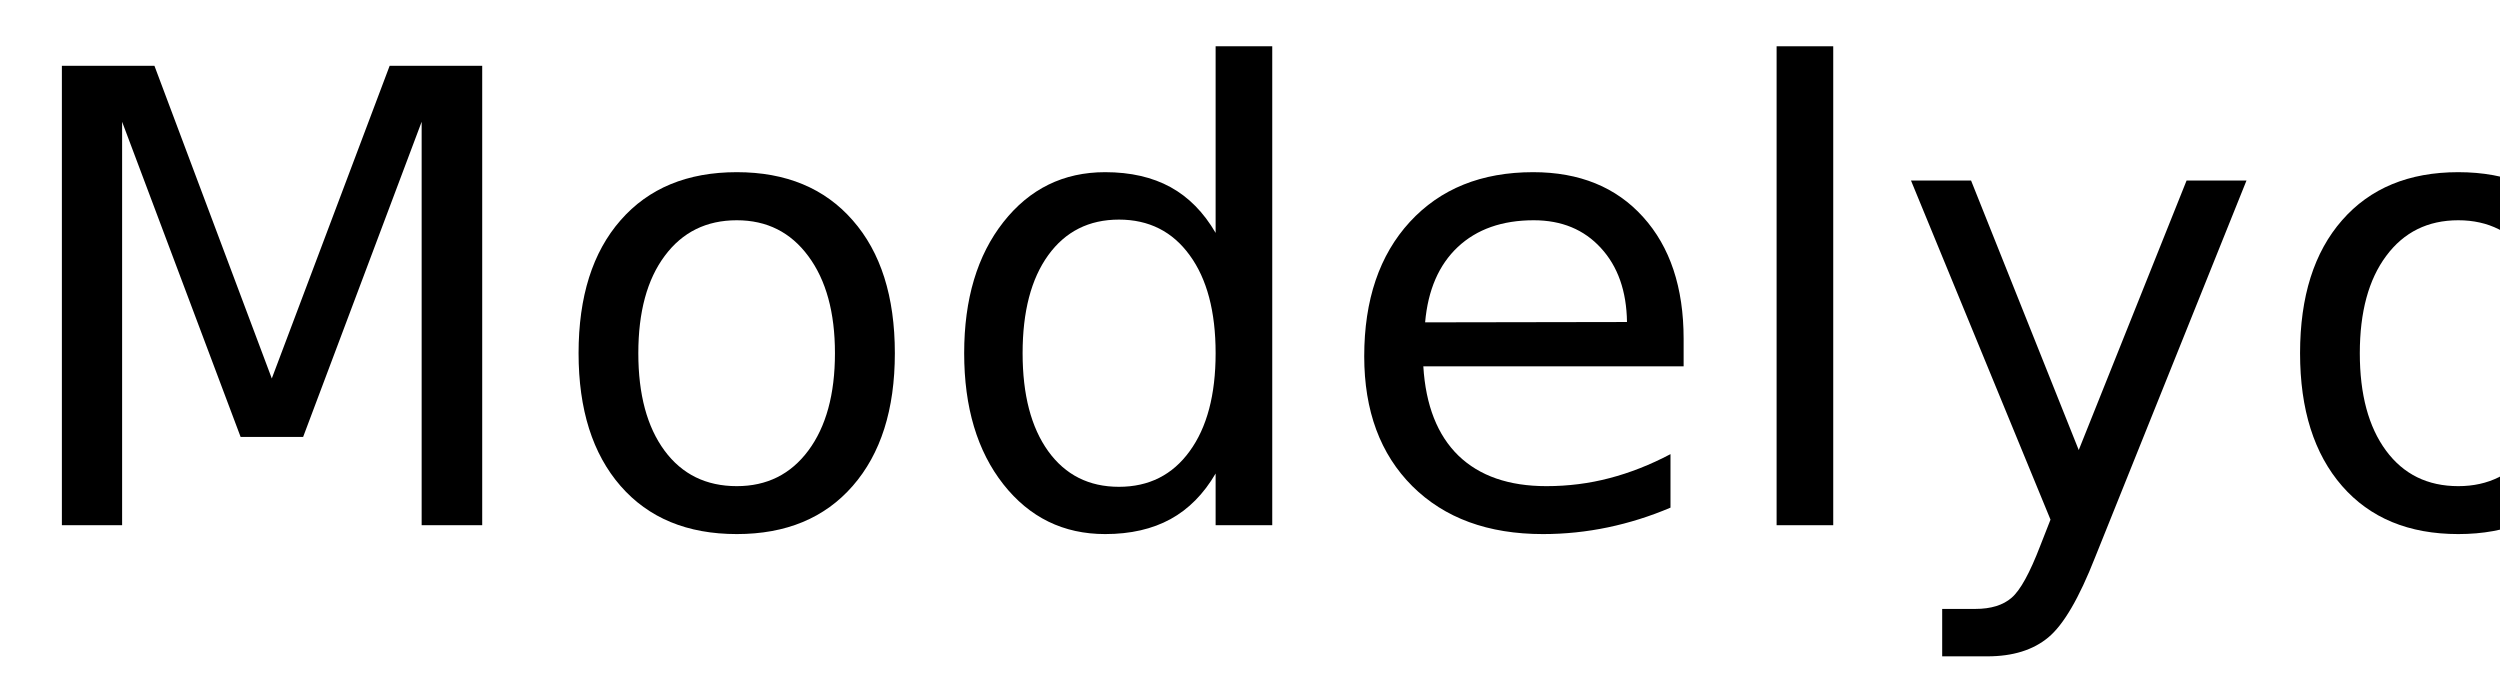
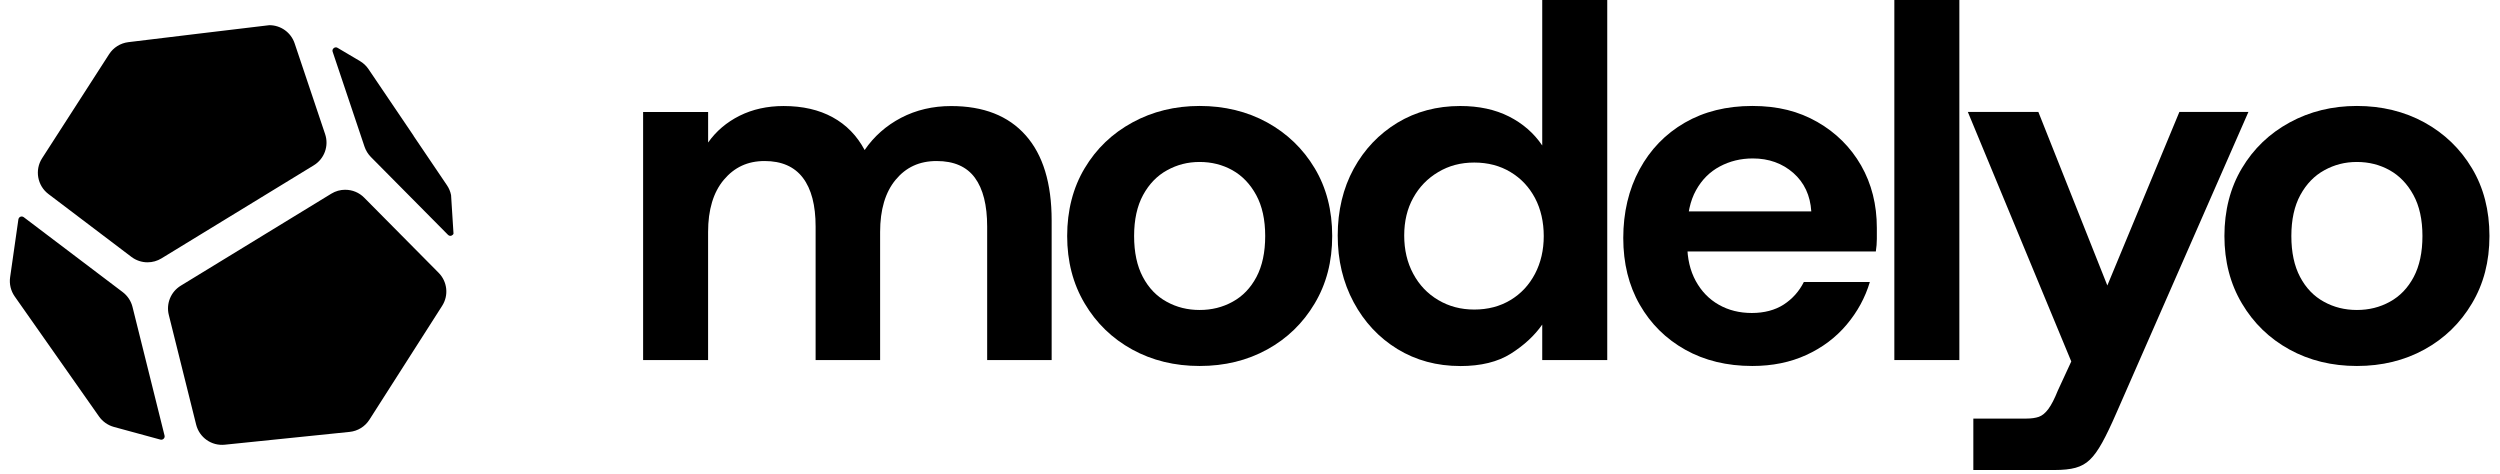
- <svg xmlns="http://www.w3.org/2000/svg" xmlns:xlink="http://www.w3.org/1999/xlink" width="238" height="65" viewBox="0 0 238 65">
-   <defs>
-     <g>
-       <g id="glyph-0-0">
-         <path d="M 5.891 -43.734 L 14.703 -43.734 L 25.875 -13.969 L 37.094 -43.734 L 45.906 -43.734 L 45.906 0 L 40.141 0 L 40.141 -38.406 L 28.859 -8.406 L 22.906 -8.406 L 11.625 -38.406 L 11.625 0 L 5.891 0 Z M 5.891 -43.734 " />
-       </g>
-       <g id="glyph-0-1">
-         <path d="M 18.375 -29.031 C 15.477 -29.031 13.191 -27.898 11.516 -25.641 C 9.836 -23.391 9 -20.301 9 -16.375 C 9 -12.445 9.832 -9.352 11.5 -7.094 C 13.164 -4.844 15.457 -3.719 18.375 -3.719 C 21.238 -3.719 23.508 -4.848 25.188 -7.109 C 26.875 -9.379 27.719 -12.469 27.719 -16.375 C 27.719 -20.258 26.875 -23.336 25.188 -25.609 C 23.508 -27.891 21.238 -29.031 18.375 -29.031 Z M 18.375 -33.609 C 23.062 -33.609 26.738 -32.082 29.406 -29.031 C 32.082 -25.988 33.422 -21.77 33.422 -16.375 C 33.422 -11.008 32.082 -6.797 29.406 -3.734 C 26.738 -0.68 23.062 0.844 18.375 0.844 C 13.664 0.844 9.977 -0.68 7.312 -3.734 C 4.645 -6.797 3.312 -11.008 3.312 -16.375 C 3.312 -21.77 4.645 -25.988 7.312 -29.031 C 9.977 -32.082 13.664 -33.609 18.375 -33.609 Z M 18.375 -33.609 " />
-       </g>
-       <g id="glyph-0-2">
-         <path d="M 27.25 -27.828 L 27.25 -45.594 L 32.641 -45.594 L 32.641 0 L 27.25 0 L 27.25 -4.922 C 26.113 -2.973 24.68 -1.523 22.953 -0.578 C 21.223 0.367 19.148 0.844 16.734 0.844 C 12.766 0.844 9.535 -0.734 7.047 -3.891 C 4.555 -7.055 3.312 -11.219 3.312 -16.375 C 3.312 -21.531 4.555 -25.691 7.047 -28.859 C 9.535 -32.023 12.766 -33.609 16.734 -33.609 C 19.148 -33.609 21.223 -33.133 22.953 -32.188 C 24.68 -31.238 26.113 -29.785 27.25 -27.828 Z M 8.875 -16.375 C 8.875 -12.414 9.688 -9.305 11.312 -7.047 C 12.945 -4.785 15.191 -3.656 18.047 -3.656 C 20.898 -3.656 23.145 -4.785 24.781 -7.047 C 26.426 -9.305 27.25 -12.414 27.25 -16.375 C 27.25 -20.344 26.426 -23.453 24.781 -25.703 C 23.145 -27.961 20.898 -29.094 18.047 -29.094 C 15.191 -29.094 12.945 -27.961 11.312 -25.703 C 9.688 -23.453 8.875 -20.344 8.875 -16.375 Z M 8.875 -16.375 " />
-       </g>
-       <g id="glyph-0-3">
-         <path d="M 33.719 -17.75 L 33.719 -15.125 L 8.938 -15.125 C 9.164 -11.406 10.281 -8.57 12.281 -6.625 C 14.289 -4.688 17.082 -3.719 20.656 -3.719 C 22.727 -3.719 24.734 -3.973 26.672 -4.484 C 28.617 -4.992 30.551 -5.754 32.469 -6.766 L 32.469 -1.672 C 30.531 -0.848 28.547 -0.223 26.516 0.203 C 24.484 0.629 22.422 0.844 20.328 0.844 C 15.098 0.844 10.953 -0.676 7.891 -3.719 C 4.836 -6.77 3.312 -10.891 3.312 -16.078 C 3.312 -21.453 4.758 -25.719 7.656 -28.875 C 10.562 -32.031 14.473 -33.609 19.391 -33.609 C 23.805 -33.609 27.297 -32.188 29.859 -29.344 C 32.43 -26.5 33.719 -22.633 33.719 -17.75 Z M 28.328 -19.344 C 28.285 -22.289 27.457 -24.641 25.844 -26.391 C 24.238 -28.148 22.109 -29.031 19.453 -29.031 C 16.441 -29.031 14.031 -28.18 12.219 -26.484 C 10.414 -24.785 9.379 -22.395 9.109 -19.312 Z M 28.328 -19.344 " />
-       </g>
-       <g id="glyph-0-4">
-         <path d="M 5.656 -45.594 L 11.047 -45.594 L 11.047 0 L 5.656 0 Z M 5.656 -45.594 " />
-       </g>
-       <g id="glyph-0-5">
-         <path d="M 19.312 3.047 C 17.781 6.953 16.289 9.5 14.844 10.688 C 13.406 11.883 11.473 12.484 9.047 12.484 L 4.75 12.484 L 4.75 7.969 L 7.906 7.969 C 9.395 7.969 10.547 7.613 11.359 6.906 C 12.18 6.207 13.094 4.551 14.094 1.938 L 15.062 -0.531 L 1.781 -32.812 L 7.5 -32.812 L 17.75 -7.156 L 28.016 -32.812 L 33.719 -32.812 Z M 19.312 3.047 " />
-       </g>
-     </g>
-   </defs>
-   <g fill="rgb(0%, 0%, 0%)" fill-opacity="1">
-     <use xlink:href="#glyph-0-0" x="0" y="50" />
-     <use xlink:href="#glyph-0-1" x="51.768" y="50" />
-     <use xlink:href="#glyph-0-2" x="88.477" y="50" />
-     <use xlink:href="#glyph-0-3" x="126.562" y="50" />
-     <use xlink:href="#glyph-0-4" x="163.477" y="50" />
-     <use xlink:href="#glyph-0-5" x="180.146" y="50" />
-     <use xlink:href="#glyph-0-1" x="215.654" y="50" />
-   </g>
+ <svg xmlns="http://www.w3.org/2000/svg" width="158.246" height="30" viewBox="0 0 157 30" fill="#000000" role="img" aria-label="Modelyo">
+   <path d="M21.23 12.013C21.682 12.011 22.115 12.191 22.431 12.513L27.137 17.263C27.697 17.823 27.791 18.697 27.362 19.362L22.76 26.566C22.483 27.001 22.023 27.286 21.508 27.338L13.606 28.149C12.77 28.237 11.997 27.695 11.793 26.878L10.062 19.934C9.882 19.218 10.19 18.467 10.821 18.083L20.348 12.26C20.614 12.096 20.92 12.011 21.23 12.011V12.013ZM0.754 13.704C0.8 13.704 0.841 13.719 0.879 13.747L7.146 18.491C7.453 18.725 7.672 19.055 7.765 19.43L9.792 27.569C9.813 27.653 9.783 27.714 9.754 27.75L9.709 27.794C9.659 27.83 9.593 27.843 9.531 27.826L6.583 27.023C6.203 26.918 5.873 26.684 5.645 26.363L5.113 25.605L0.308 18.764C0.061 18.412 -0.044 17.978 0.017 17.553L0.541 13.884C0.559 13.764 0.661 13.702 0.752 13.702L0.754 13.704ZM16.427 1.594C17.153 1.594 17.797 2.057 18.027 2.745L19.955 8.486C20.21 9.233 19.91 10.057 19.236 10.466L9.599 16.355C9.333 16.518 9.028 16.604 8.717 16.604C8.349 16.605 7.991 16.484 7.697 16.262L2.442 12.281C1.74 11.751 1.565 10.759 2.04 10.02L6.283 3.431C6.554 3.009 7.001 2.73 7.498 2.669C7.498 2.669 16.357 1.594 16.425 1.594H16.427ZM20.637 2.996C20.673 2.996 20.709 3.007 20.745 3.028L22.161 3.866C22.378 3.994 22.562 4.166 22.701 4.373L25.556 8.593V8.603L27.404 11.335L27.67 11.729C27.797 11.915 27.885 12.127 27.929 12.349L28.083 14.788C28.076 14.813 28.06 14.838 28.041 14.858C28 14.902 27.939 14.929 27.878 14.929C27.823 14.929 27.776 14.908 27.734 14.864L22.851 9.935C22.67 9.75 22.533 9.527 22.45 9.282L20.434 3.278C20.411 3.21 20.419 3.148 20.459 3.093C20.501 3.034 20.567 2.998 20.633 2.998L20.637 2.996Z" />
+   <path d="M40.085 22.789V7.088H44.2V9.021C44.707 8.302 45.372 7.738 46.193 7.326C47.018 6.917 47.944 6.711 48.981 6.711C50.183 6.711 51.217 6.949 52.082 7.423C52.948 7.896 53.622 8.589 54.107 9.497C54.7 8.631 55.47 7.951 56.417 7.455C57.369 6.96 58.424 6.713 59.583 6.713C61.631 6.713 63.203 7.328 64.299 8.564C65.396 9.799 65.945 11.596 65.945 13.961V22.792H61.863V14.34C61.863 12.991 61.606 11.962 61.087 11.254C60.57 10.548 59.762 10.193 58.665 10.193C57.569 10.193 56.723 10.59 56.068 11.381C55.413 12.171 55.087 13.277 55.087 14.688V22.792H51.004V14.34C51.004 12.991 50.736 11.962 50.198 11.254C49.66 10.548 48.854 10.193 47.776 10.193C46.699 10.193 45.861 10.59 45.194 11.381C44.53 12.171 44.198 13.277 44.198 14.688V22.792H40.083L40.085 22.789Z" />
+   <path d="M75.315 23.166C73.733 23.166 72.308 22.819 71.041 22.122C69.777 21.426 68.773 20.456 68.035 19.208C67.295 17.964 66.927 16.539 66.927 14.937C66.927 13.334 67.295 11.881 68.035 10.648C68.771 9.412 69.779 8.447 71.057 7.751C72.334 7.054 73.754 6.707 75.315 6.707C76.876 6.707 78.322 7.054 79.588 7.751C80.853 8.449 81.855 9.412 82.595 10.648C83.335 11.883 83.703 13.311 83.703 14.937C83.703 16.562 83.335 17.964 82.595 19.208C81.855 20.456 80.853 21.426 79.588 22.122C78.32 22.819 76.897 23.166 75.315 23.166ZM75.315 19.621C76.075 19.621 76.77 19.45 77.404 19.098C78.038 18.751 78.539 18.23 78.909 17.532C79.277 16.835 79.462 15.971 79.462 14.938C79.462 13.906 79.271 13.038 78.89 12.341C78.51 11.645 78.008 11.122 77.387 10.775C76.764 10.427 76.073 10.252 75.313 10.252C74.552 10.252 73.888 10.427 73.254 10.775C72.619 11.122 72.115 11.645 71.734 12.341C71.355 13.038 71.164 13.902 71.164 14.938C71.164 15.975 71.349 16.837 71.717 17.532C72.085 18.23 72.587 18.751 73.222 19.098C73.856 19.45 74.55 19.621 75.311 19.621H75.315Z" />
+   <path d="M91.808 23.169C90.329 23.169 89.004 22.81 87.832 22.095C86.662 21.376 85.737 20.389 85.063 19.135C84.388 17.878 84.052 16.472 84.052 14.907C84.052 13.343 84.39 11.916 85.063 10.683C85.737 9.451 86.664 8.479 87.832 7.769C89.004 7.063 90.329 6.71 91.808 6.71C92.987 6.71 94.018 6.931 94.894 7.374C95.769 7.818 96.47 8.428 96.998 9.209V0H101.113V22.791H96.998V20.545C96.511 21.242 95.852 21.853 95.02 22.38C94.186 22.909 93.114 23.171 91.808 23.171V23.169ZM92.695 19.594C93.557 19.594 94.325 19.394 94.99 18.992C95.654 18.592 96.169 18.039 96.541 17.331C96.909 16.625 97.094 15.829 97.094 14.943C97.094 14.058 96.909 13.233 96.541 12.537C96.169 11.838 95.654 11.289 94.99 10.891C94.325 10.489 93.557 10.289 92.695 10.289C91.832 10.289 91.09 10.489 90.415 10.891C89.739 11.291 89.212 11.835 88.833 12.522C88.451 13.207 88.261 14.003 88.261 14.909C88.261 15.815 88.451 16.625 88.833 17.331C89.212 18.039 89.739 18.594 90.415 18.992C91.09 19.394 91.849 19.594 92.695 19.594Z" />
+   <path d="M110.294 23.166C108.69 23.166 107.274 22.822 106.051 22.137C104.828 21.452 103.867 20.501 103.171 19.287C102.474 18.073 102.127 16.665 102.127 15.063C102.127 13.46 102.47 11.992 103.156 10.726C103.841 9.461 104.796 8.474 106.021 7.766C107.244 7.06 108.669 6.707 110.294 6.707C111.919 6.707 113.225 7.045 114.409 7.719C115.59 8.394 116.515 9.314 117.182 10.473C117.846 11.635 118.178 12.953 118.178 14.429V15.125C118.178 15.38 118.156 15.642 118.114 15.918H105.104V13.383H114.029C113.965 12.371 113.586 11.56 112.891 10.946C112.193 10.337 111.338 10.029 110.326 10.029C109.566 10.029 108.871 10.199 108.237 10.537C107.603 10.875 107.102 11.375 106.734 12.039C106.362 12.704 106.177 13.555 106.177 14.587V15.474C106.177 16.363 106.359 17.134 106.715 17.785C107.076 18.442 107.561 18.942 108.174 19.289C108.784 19.636 109.481 19.812 110.264 19.812C111.047 19.812 111.74 19.631 112.289 19.274C112.838 18.915 113.261 18.442 113.558 17.849H117.736C117.44 18.84 116.948 19.742 116.262 20.556C115.577 21.367 114.728 22.005 113.714 22.47C112.701 22.934 111.561 23.166 110.296 23.166H110.294Z" />
+   <path d="M119.286 22.79V0H123.401V22.791H119.286V22.79Z" />
+   <path d="M124.286 29.755V26.495H127.642C127.959 26.495 128.221 26.457 128.433 26.384C128.644 26.308 128.844 26.146 129.033 25.891C129.223 25.638 129.424 25.247 129.635 24.721L130.996 21.776L130.775 23.579L123.938 7.086H128.402L132.768 18.071L137.328 7.086H141.698L133.34 26.144C133 26.925 132.702 27.55 132.436 28.028C132.174 28.501 131.915 28.86 131.66 29.102C131.407 29.347 131.107 29.513 130.758 29.609C130.409 29.706 129.961 29.751 129.414 29.751H124.286V29.755Z" />
+   <path d="M148.567 23.166C146.985 23.166 145.56 22.819 144.293 22.122C143.029 21.426 142.025 20.456 141.287 19.208C140.547 17.964 140.179 16.539 140.179 14.937C140.179 13.334 140.547 11.881 141.287 10.648C142.023 9.412 143.031 8.447 144.309 7.751C145.586 7.054 147.006 6.707 148.567 6.707C150.128 6.707 151.573 7.054 152.84 7.751C154.105 8.449 155.107 9.412 155.847 10.648C156.587 11.883 156.955 13.311 156.955 14.937C156.955 16.562 156.587 17.964 155.847 19.208C155.107 20.456 154.105 21.426 152.84 22.122C151.572 22.819 150.148 23.166 148.567 23.166ZM148.567 19.621C149.327 19.621 150.022 19.45 150.656 19.098C151.29 18.751 151.791 18.23 152.161 17.532C152.529 16.835 152.714 15.971 152.714 14.938C152.714 13.906 152.523 13.038 152.142 12.341C151.762 11.645 151.26 11.122 150.639 10.775C150.016 10.427 149.325 10.252 148.565 10.252C147.804 10.252 147.14 10.427 146.506 10.775C145.871 11.122 145.367 11.645 144.986 12.341C144.607 13.038 144.416 13.902 144.416 14.938C144.416 15.975 144.601 16.837 144.969 17.532C145.337 18.23 145.839 18.751 146.473 19.098C147.108 19.45 147.802 19.621 148.563 19.621H148.567Z" />
</svg>
